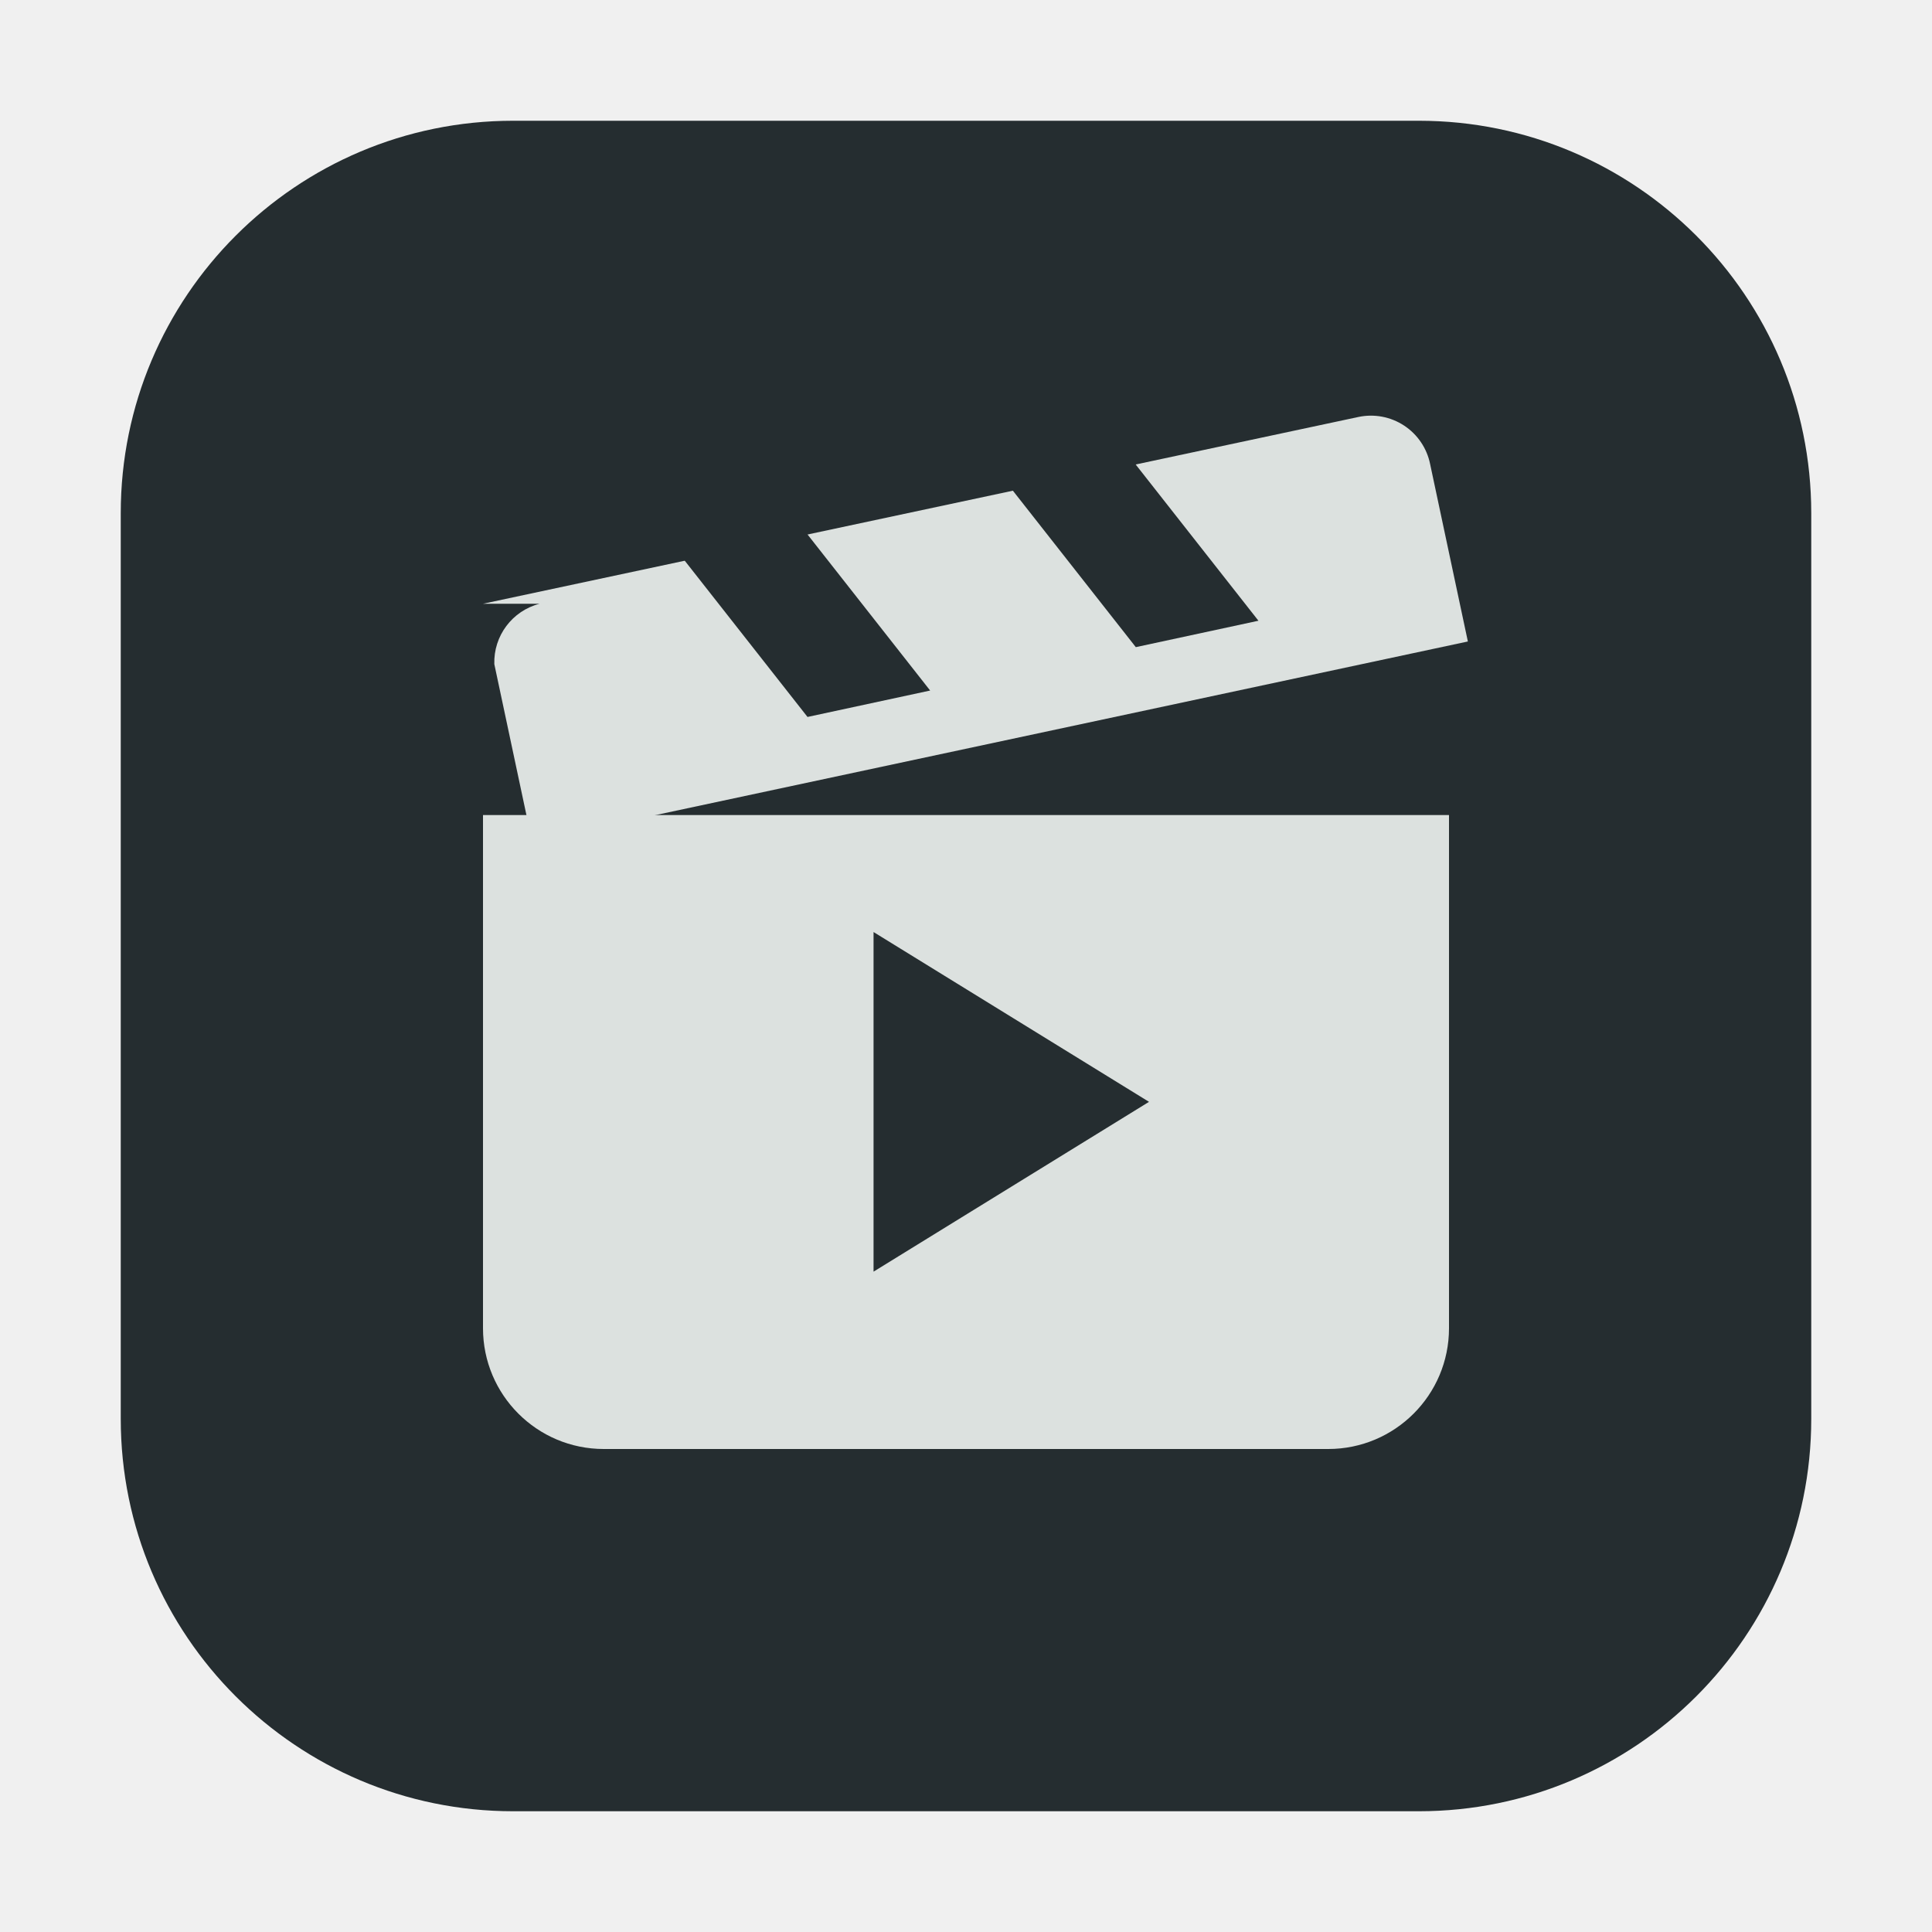
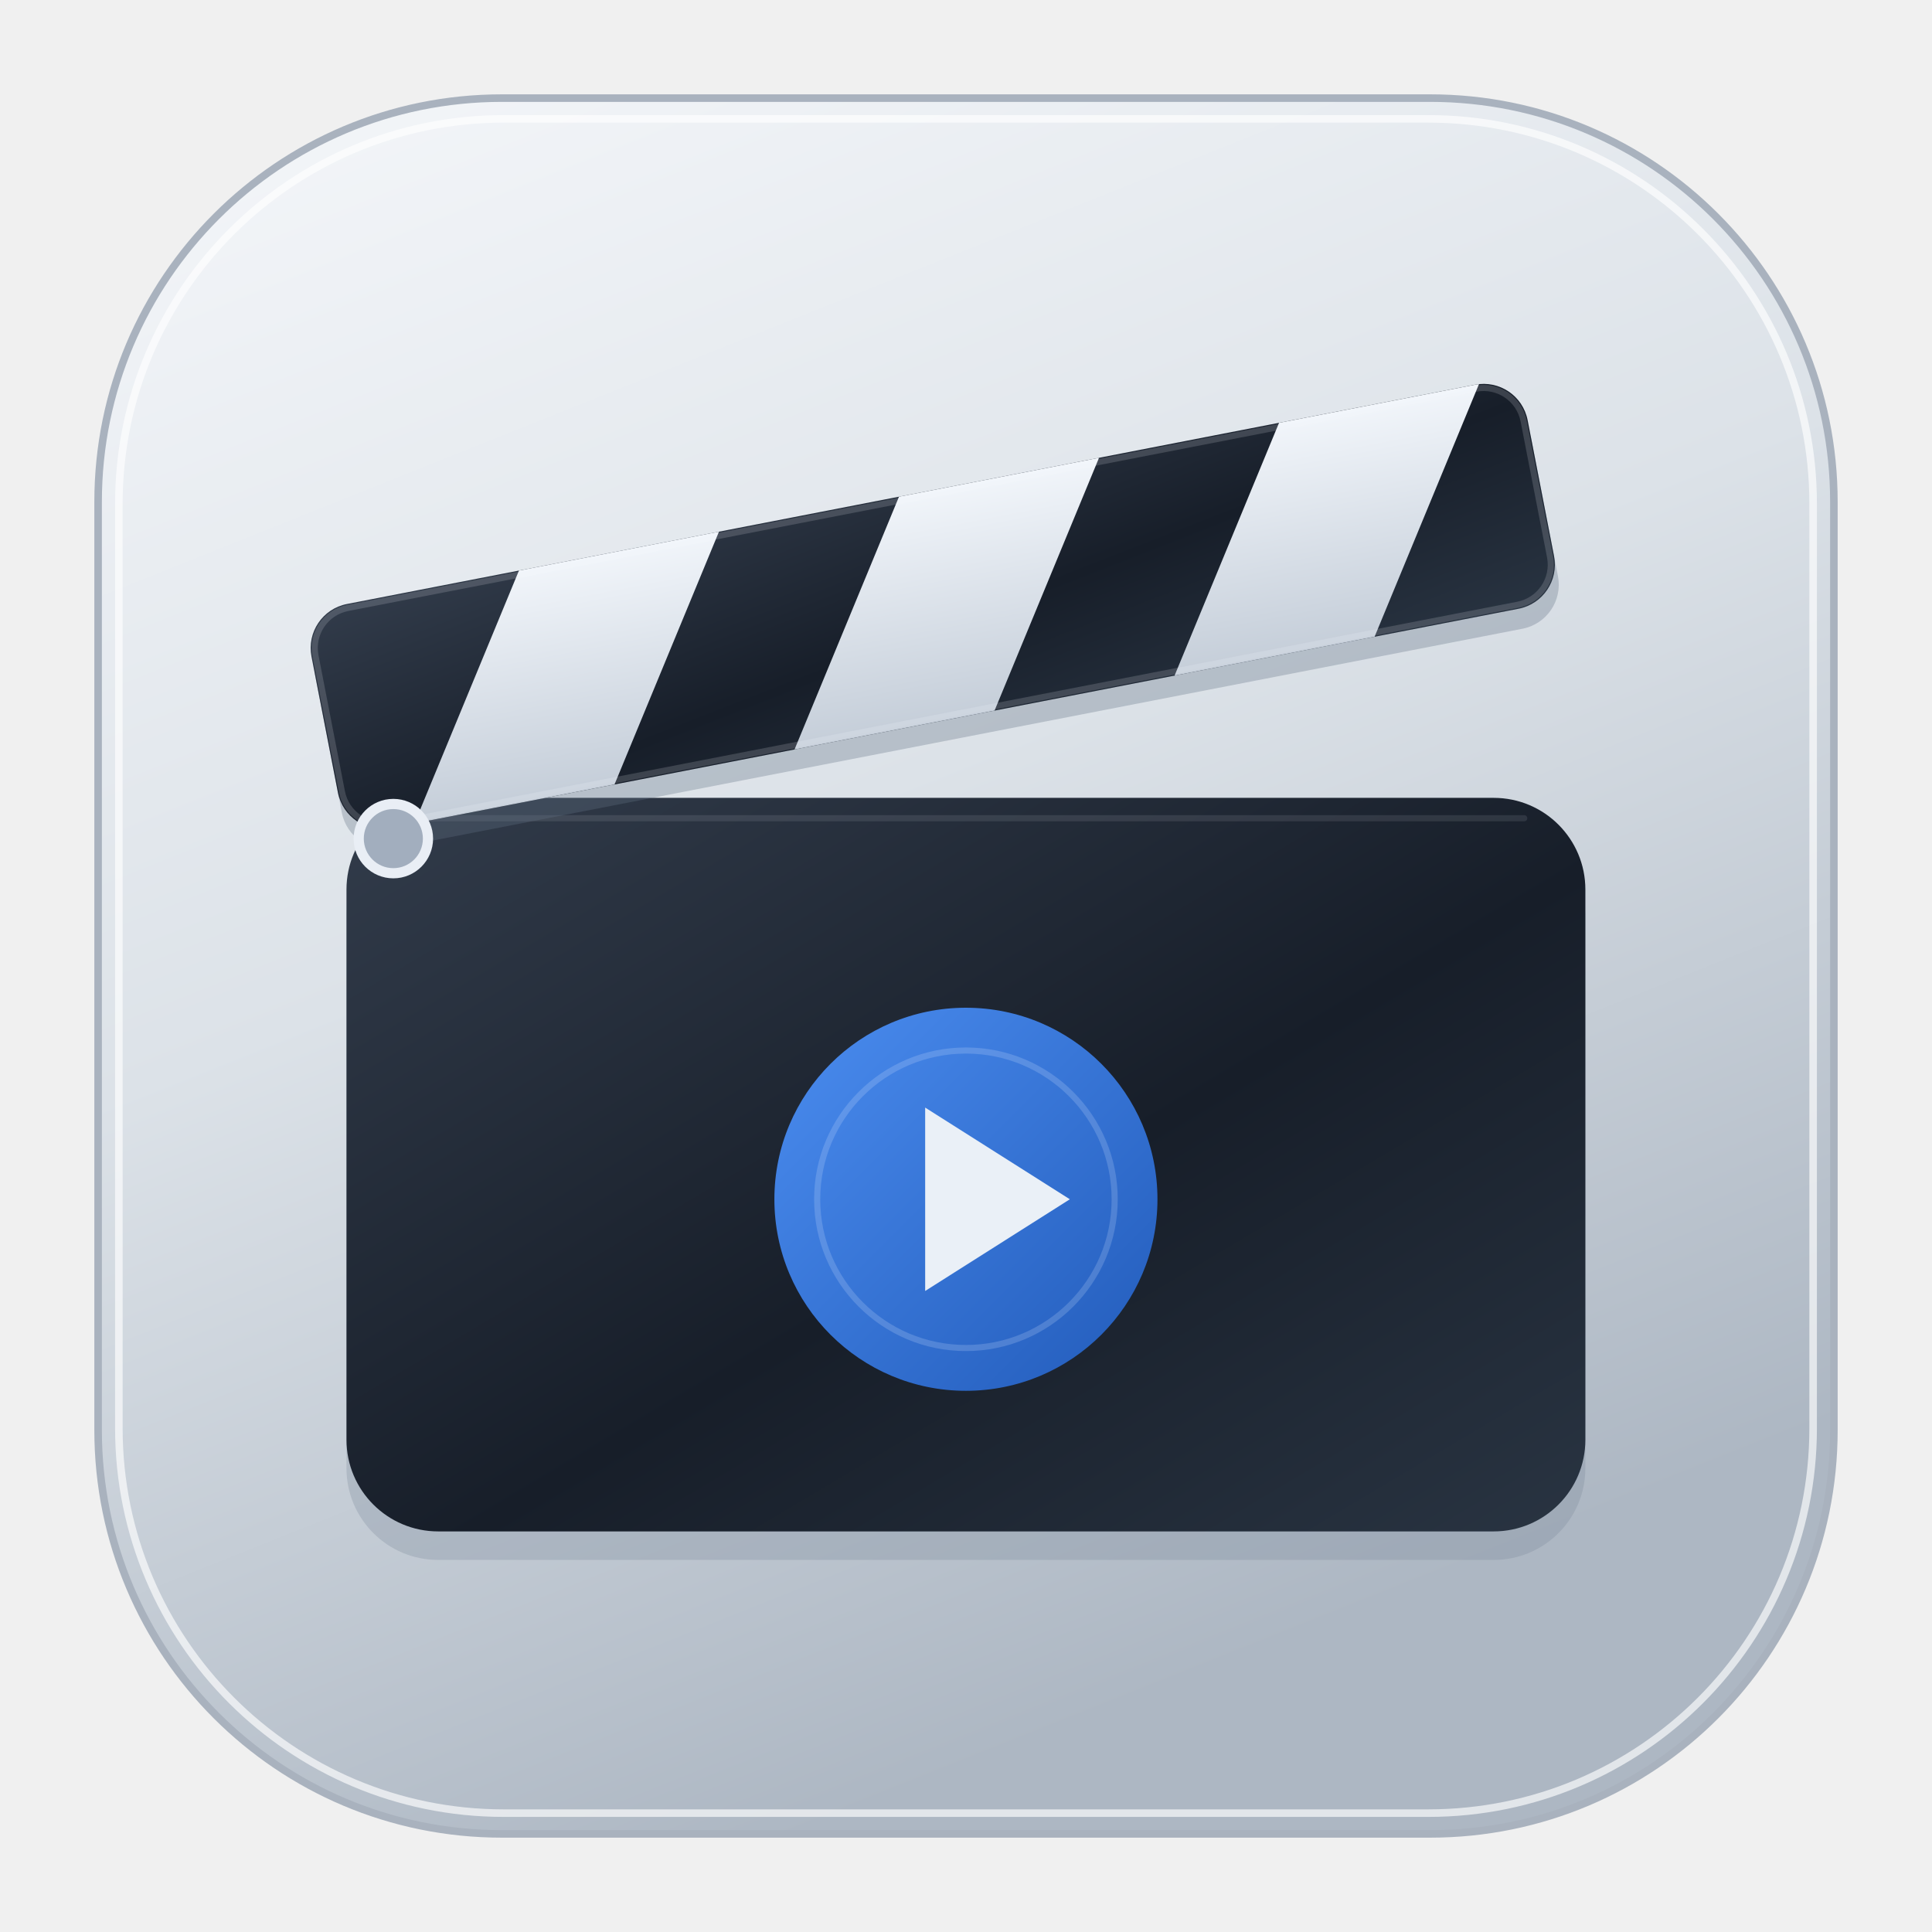
<svg xmlns="http://www.w3.org/2000/svg" width="1024" height="1024" viewBox="0 0 1024 1024">
-   <rect x="64" y="64" width="896" height="896" rx="208" fill="#252d30" />
-   <path d="M256 432h512v272a64 64 0 0 1-64 64H320a64 64 0 0 1-64-64Z" fill="#dce1df" />
-   <path d="m256 320 464-99a32 32 0 0 1 38 25l20 94-496 106-20-94a32 32 0 0 1 24-32Z" fill="#dce1df" />
-   <path d="m351 282 65-14 77 98-65 14Zm174-37 65-14 77 98-65 14Z" fill="#252d30" />
-   <path d="m463 494 146 90-146 90Z" fill="#252d30" />
+   <defs>
+     <linearGradient id="metal" x1="0" y1="0" x2="0.4" y2="1">
+       <stop stop-color="#f5f7fa" />
+       <stop offset="0.5" stop-color="#dce2e8" />
+       <stop offset="1" stop-color="#adb7c3" />
+     </linearGradient>
+     <linearGradient id="slate" x1="0" y1="0" x2="1" y2="1">
+       <stop stop-color="#323c4b" />
+       <stop offset="0.55" stop-color="#171e29" />
+       <stop offset="1" stop-color="#293442" />
+     </linearGradient>
+     <linearGradient id="blue" x1="0" y1="0" x2="1" y2="1">
+       <stop stop-color="#4b8df0" />
+       <stop offset="1" stop-color="#225bba" />
+     </linearGradient>
+     <linearGradient id="stripe" x1="0" y1="0" x2="0" y2="1">
+       <stop stop-color="#f1f5fa" />
+       <stop offset="1" stop-color="#c5ced9" />
+     </linearGradient>
+     <clipPath id="slat">
+       <rect width="608" height="112" rx="22" />
+     </clipPath>
+   </defs>
+   <rect x="52" y="52" width="920" height="920" rx="214" fill="url(#metal)" stroke="#a9b2be" stroke-width="4" />
+   <rect x="63" y="63" width="898" height="898" rx="204" fill="none" stroke="#fff" stroke-opacity="0.65" stroke-width="4" />
+   <g transform="translate(-41 -21) scale(1.08)">
+     <rect x="208" y="425" width="608" height="360" rx="45" fill="#778596" opacity="0.28" />
+     <rect x="208" y="411" width="608" height="360" rx="45" fill="url(#slate)" />
+     <path d="M238 421h548" stroke="#f0f5ff" stroke-opacity="0.1" stroke-width="3" stroke-linecap="round" />
+     <g transform="translate(208 318) rotate(-11 0 112)">
+       <rect y="10" width="608" height="112" rx="22" fill="#617083" opacity="0.32" />
+       <rect width="608" height="112" rx="22" fill="url(#slate)" />
+       <g clip-path="url(#slat)" fill="url(#stripe)">
+         <path d="M108 0h100l-74 112H34Zm190 0h100l-74 112H224Zm190 0h100l-74 112H414Z" />
+       </g>
+       <rect x="2" y="2" width="604" height="108" rx="20" fill="none" stroke="#f5f8fc" stroke-opacity="0.16" stroke-width="3" />
+     </g>
+     <circle cx="231" cy="431" r="17" fill="#a2aebe" stroke="#e9eef5" stroke-width="5" />
+     <circle cx="512" cy="608" r="94" fill="url(#blue)" />
+     <circle cx="512" cy="608" r="73" fill="none" stroke="#dbeaff" stroke-opacity="0.2" stroke-width="3" />
+     <path d="m492 563 71 45-71 45Z" fill="#eaf0f7" />
+   </g>
</svg>
